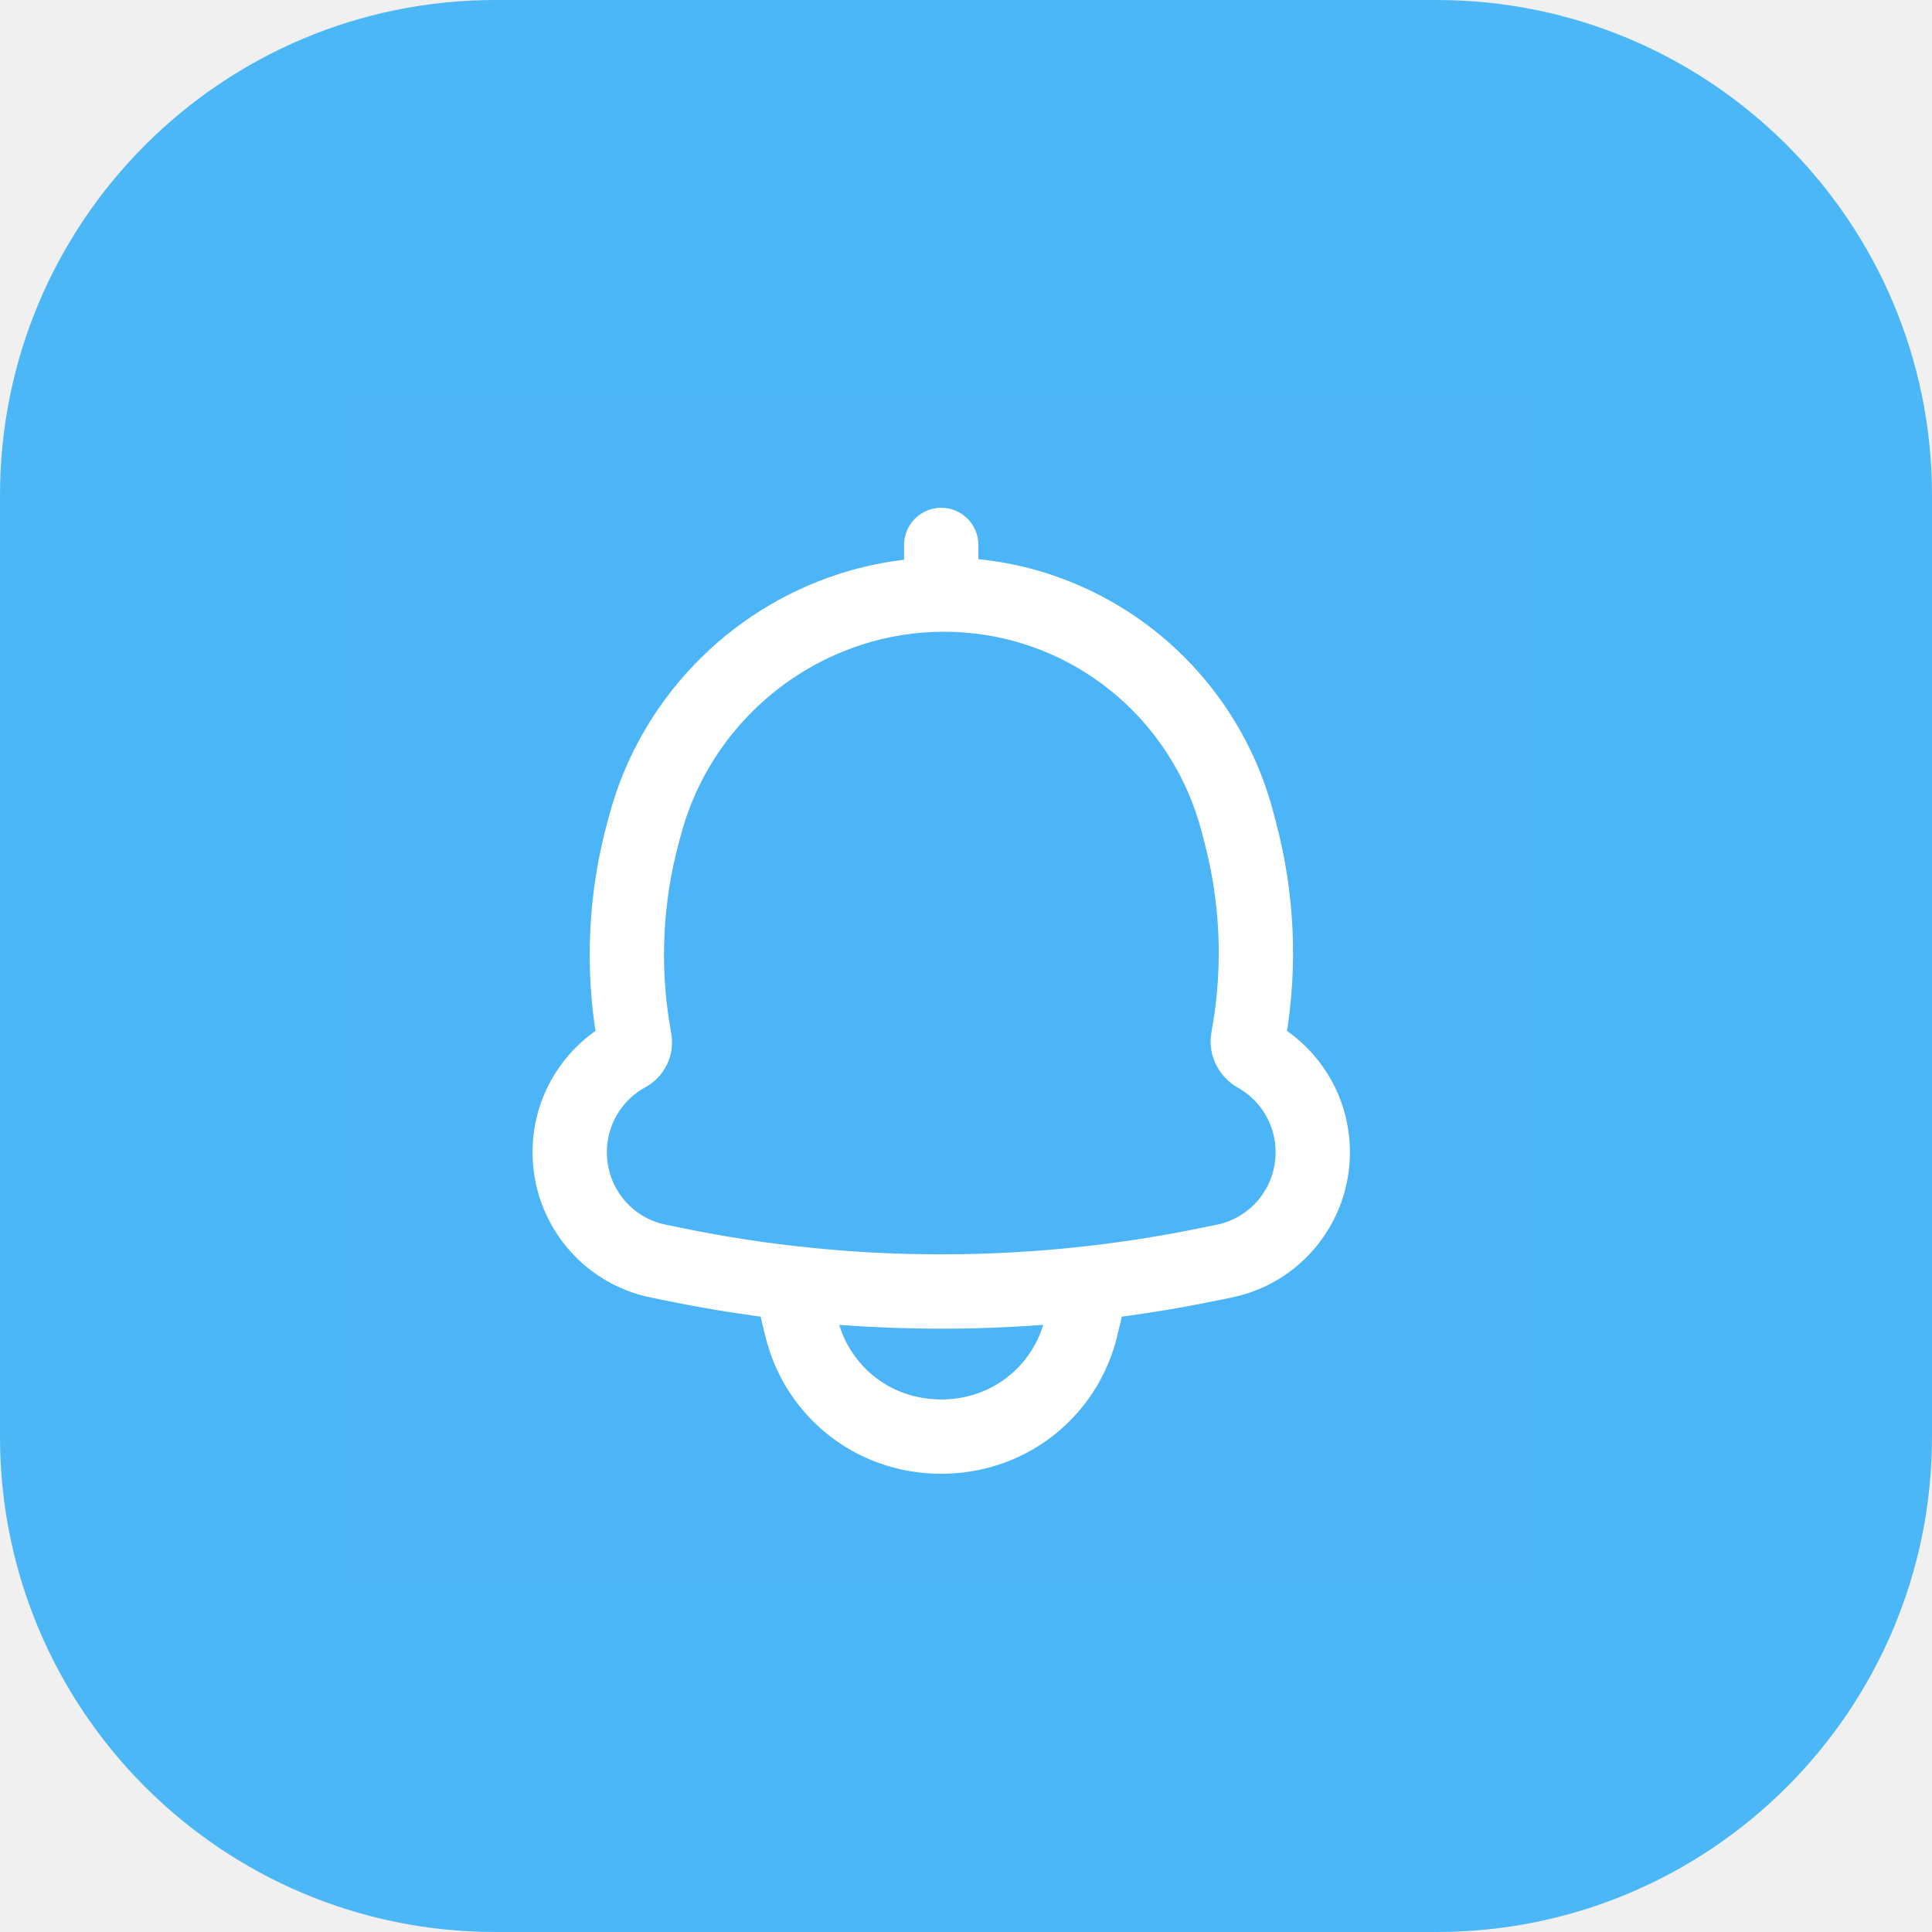
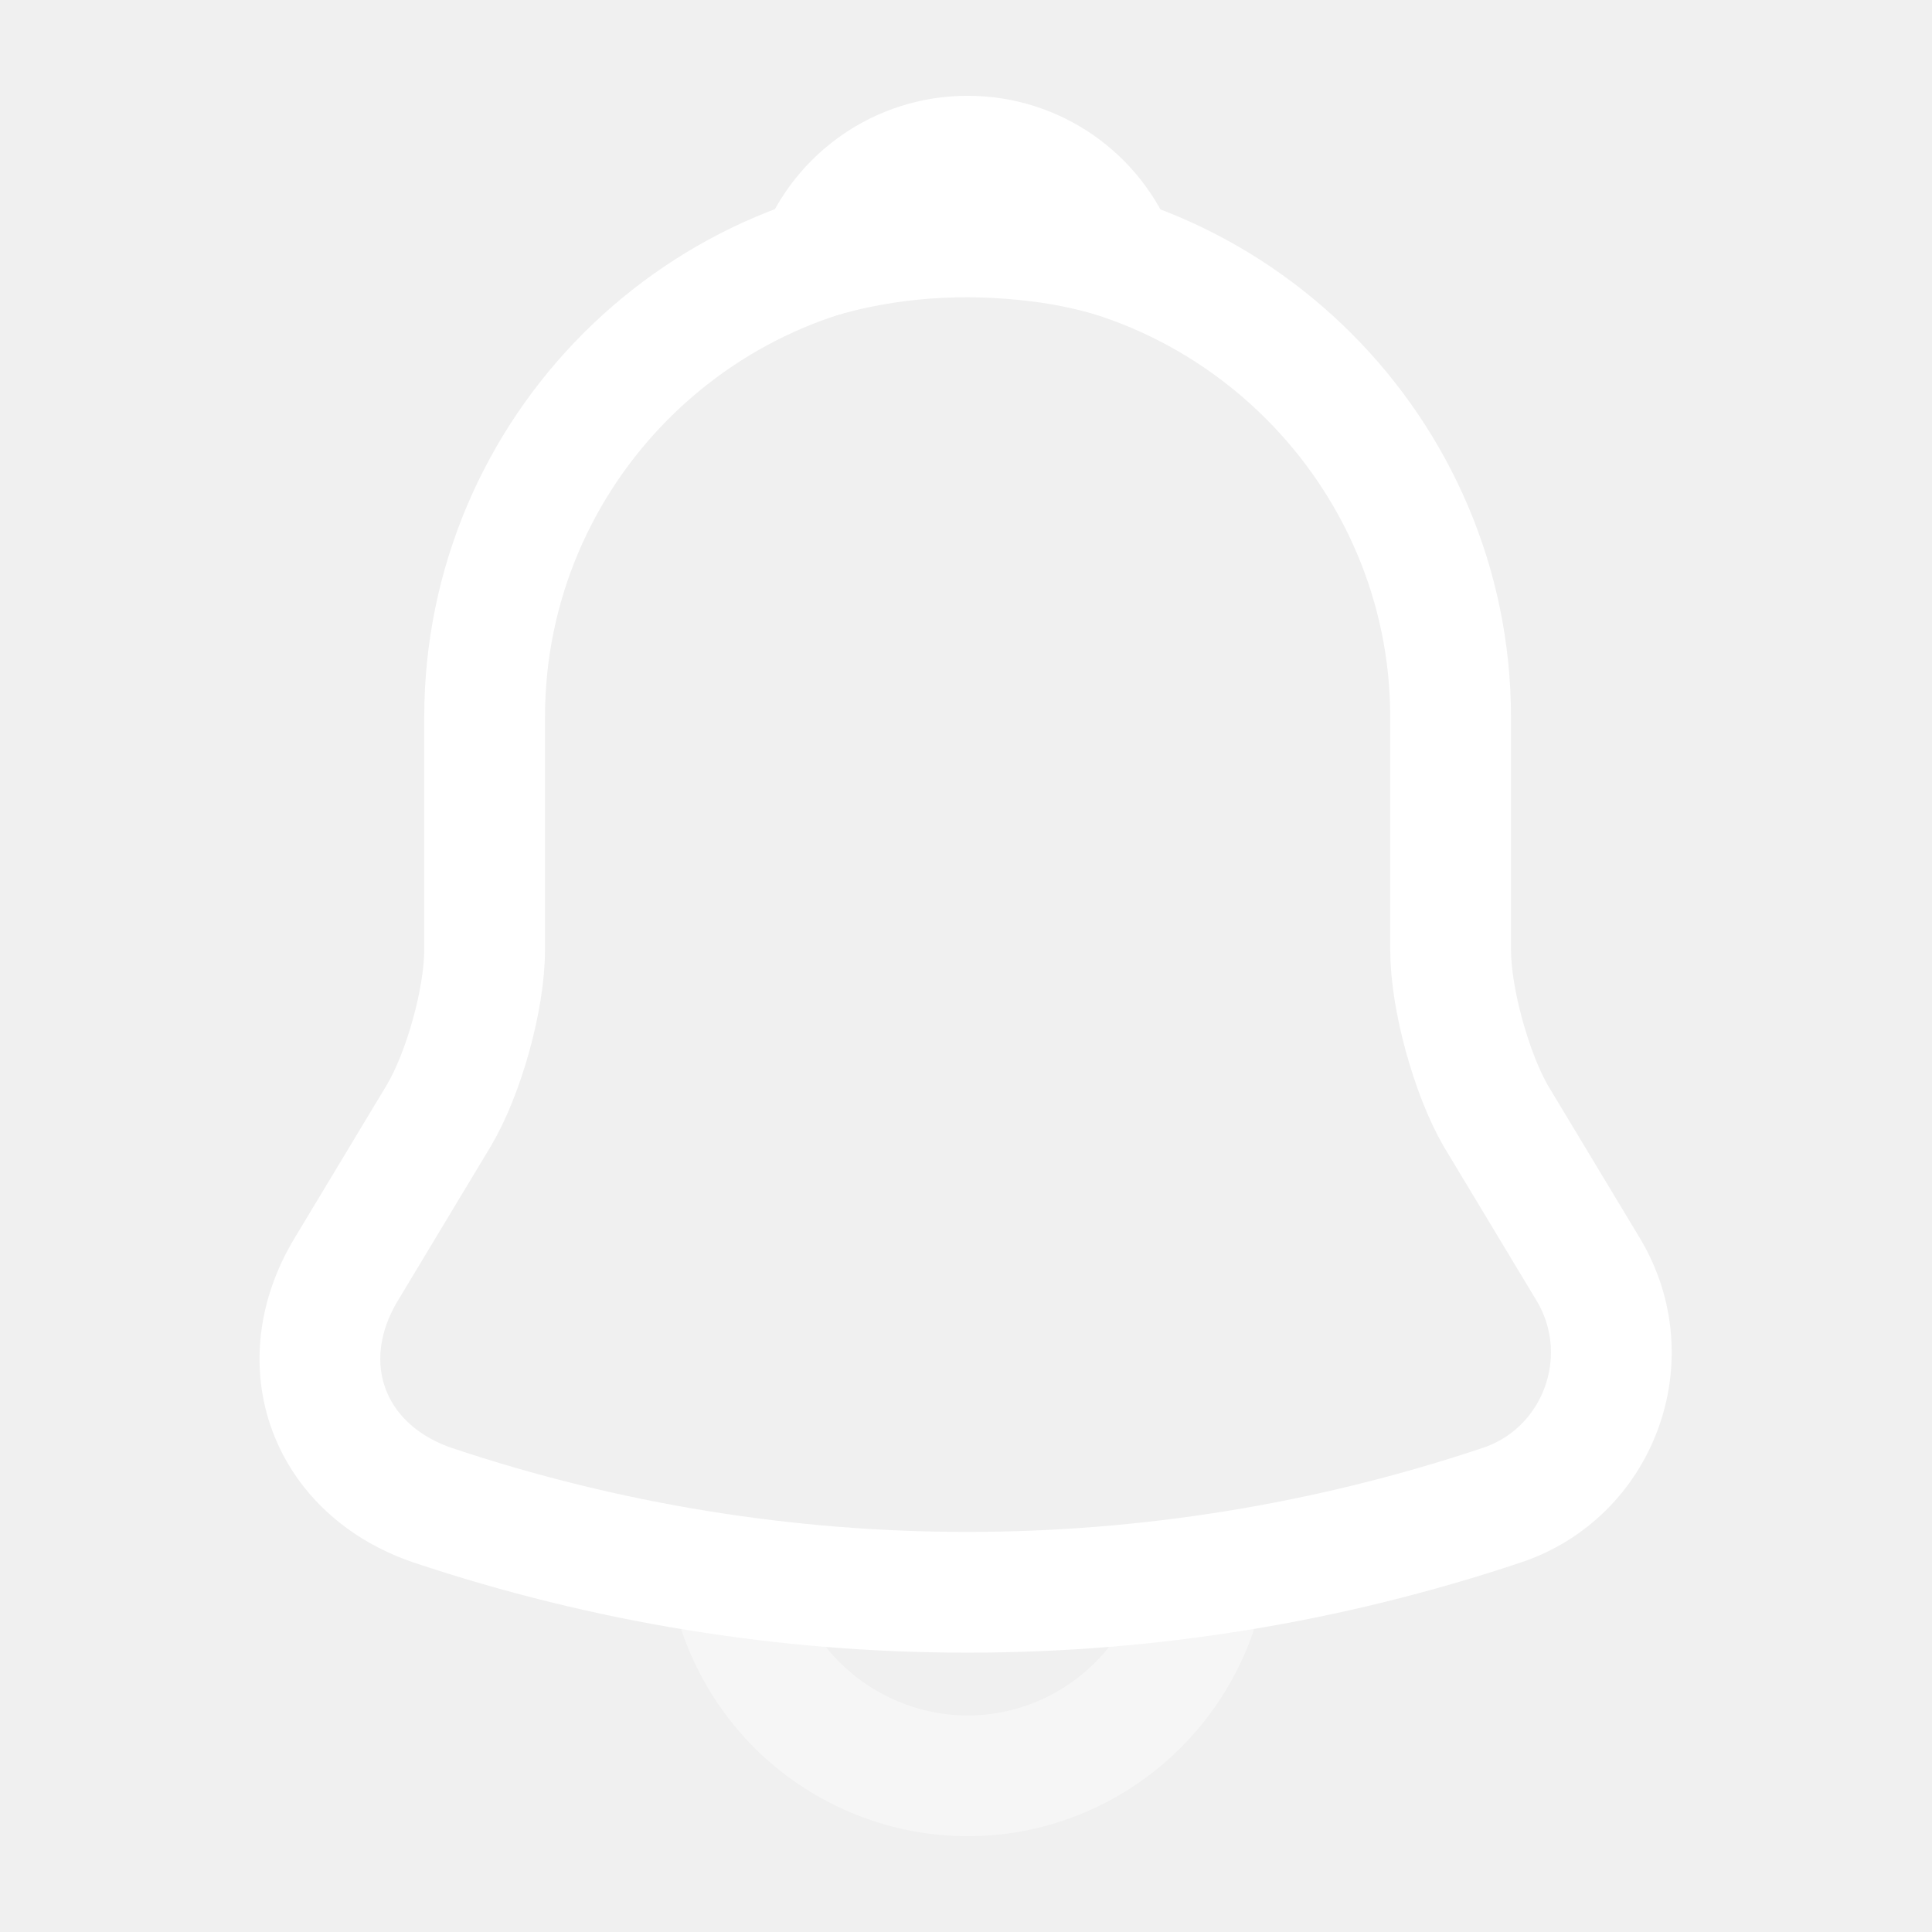
- <svg xmlns="http://www.w3.org/2000/svg" width="39" height="39" viewBox="0 0 39 39" fill="none">
-   <rect width="39" height="39" rx="10" fill="#4CB7F7" />
-   <rect width="24" height="24" transform="translate(7 8)" fill="#4CB5F7" />
-   <path d="M13.028 16.633L13.752 16.829L13.752 16.829L13.028 16.633ZM17.158 12.302L16.927 11.589L17.158 12.302ZM12.983 16.798L12.259 16.602L12.259 16.602L12.983 16.798ZM12.79 20.867L13.529 20.741V20.741L12.79 20.867ZM12.812 20.999L12.073 21.125L12.073 21.125L12.812 20.999ZM13.288 25.457L13.437 24.722L13.288 25.457ZM13.655 25.532L13.805 24.797H13.805L13.655 25.532ZM24.345 25.532L24.195 24.797H24.195L24.345 25.532ZM24.712 25.457L24.862 26.192L24.712 25.457ZM25.192 20.974L25.931 21.1V21.1L25.192 20.974ZM25.216 20.834L24.477 20.708V20.708L25.216 20.834ZM25.042 16.826L24.316 17.017V17.017L25.042 16.826ZM24.979 16.588L25.705 16.398V16.398L24.979 16.588ZM20.967 12.308L21.202 11.596V11.596L20.967 12.308ZM25.353 21.301L24.987 21.955L25.353 21.301ZM12.668 21.289L12.309 20.631L12.668 21.289ZM19.75 11C19.75 10.586 19.414 10.25 19 10.25C18.586 10.25 18.25 10.586 18.25 11H19H19.75ZM18.25 12.005C18.25 12.419 18.586 12.755 19 12.755C19.414 12.755 19.75 12.419 19.75 12.005H19H18.25ZM16.009 25.903L16.093 25.158L15.196 25.057L15.261 25.958L16.009 25.903ZM21.991 25.903L22.739 25.958L22.804 25.057L21.907 25.158L21.991 25.903ZM21.9 26.477L22.628 26.656L21.9 26.477ZM21.818 26.811L21.09 26.631L21.818 26.811ZM19.704 28.917L19.878 29.646H19.878L19.704 28.917ZM18.296 28.917L18.122 29.646H18.122L18.296 28.917ZM16.182 26.811L15.454 26.99L16.182 26.811ZM16.1 26.477L16.828 26.298H16.828L16.1 26.477ZM13.028 16.633L13.752 16.829C14.239 15.029 15.62 13.589 17.39 13.016L17.158 12.302L16.927 11.589C14.68 12.317 12.925 14.144 12.304 16.436L13.028 16.633ZM12.983 16.798L13.707 16.994L13.752 16.829L13.028 16.633L12.304 16.436L12.259 16.602L12.983 16.798ZM12.79 20.867L13.529 20.741C13.315 19.494 13.376 18.215 13.707 16.994L12.983 16.798L12.259 16.602C11.871 18.033 11.8 19.532 12.05 20.994L12.79 20.867ZM12.812 20.999L13.551 20.872L13.529 20.741L12.79 20.867L12.05 20.994L12.073 21.125L12.812 20.999ZM11.5 23.26H12.25C12.25 22.693 12.564 22.2 13.027 21.948L12.668 21.289L12.309 20.631C11.381 21.137 10.75 22.125 10.75 23.26H11.5ZM13.288 25.457L13.437 24.722C12.749 24.582 12.25 23.973 12.25 23.26H11.5H10.75C10.75 24.681 11.746 25.909 13.138 26.192L13.288 25.457ZM13.655 25.532L13.805 24.797L13.437 24.722L13.288 25.457L13.138 26.192L13.505 26.267L13.655 25.532ZM24.345 25.532L24.195 24.797C20.767 25.496 17.233 25.496 13.805 24.797L13.655 25.532L13.505 26.267C17.132 27.006 20.868 27.006 24.494 26.267L24.345 25.532ZM24.712 25.457L24.563 24.722L24.195 24.797L24.345 25.532L24.494 26.267L24.862 26.192L24.712 25.457ZM26.5 23.26H25.75C25.75 23.973 25.251 24.582 24.563 24.722L24.712 25.457L24.862 26.192C26.254 25.909 27.25 24.681 27.25 23.26H26.5ZM25.353 21.301L24.987 21.955C25.442 22.21 25.75 22.699 25.75 23.26H26.5H27.25C27.25 22.137 26.632 21.157 25.719 20.646L25.353 21.301ZM25.216 20.834L24.477 20.708L24.453 20.847L25.192 20.974L25.931 21.1L25.955 20.961L25.216 20.834ZM25.042 16.826L24.316 17.017C24.632 18.221 24.687 19.48 24.477 20.708L25.216 20.834L25.955 20.961C26.202 19.522 26.137 18.047 25.767 16.636L25.042 16.826ZM24.979 16.588L24.254 16.779L24.316 17.017L25.042 16.826L25.767 16.636L25.705 16.398L24.979 16.588ZM20.967 12.308L20.732 13.021C22.462 13.592 23.789 15.006 24.254 16.779L24.979 16.588L25.705 16.398C25.111 14.136 23.417 12.328 21.202 11.596L20.967 12.308ZM17.158 12.302L17.39 13.016C18.474 12.664 19.653 12.664 20.732 13.021L20.967 12.308L21.202 11.596C19.817 11.139 18.311 11.14 16.927 11.589L17.158 12.302ZM25.353 21.301L25.719 20.646C25.863 20.727 25.966 20.899 25.931 21.1L25.192 20.974L24.453 20.847C24.373 21.311 24.612 21.745 24.987 21.955L25.353 21.301ZM12.812 20.999L12.073 21.125C12.036 20.909 12.147 20.719 12.309 20.631L12.668 21.289L13.027 21.948C13.397 21.746 13.628 21.323 13.551 20.872L12.812 20.999ZM19 11H18.25V12.005H19H19.75V11H19ZM16.009 25.903L15.925 26.649C17.969 26.878 20.031 26.878 22.075 26.649L21.991 25.903L21.907 25.158C19.975 25.375 18.025 25.375 16.093 25.158L16.009 25.903ZM21.9 26.477L22.628 26.656C22.685 26.427 22.722 26.193 22.739 25.958L21.991 25.903L21.243 25.849C21.232 26 21.208 26.151 21.172 26.298L21.9 26.477ZM21.818 26.811L22.547 26.99L22.628 26.656L21.9 26.477L21.172 26.298L21.09 26.631L21.818 26.811ZM19.704 28.917L19.878 29.646C21.195 29.331 22.223 28.305 22.547 26.99L21.818 26.811L21.09 26.631C20.9 27.405 20.297 28.004 19.529 28.188L19.704 28.917ZM18.296 28.917L18.122 29.646C18.699 29.785 19.301 29.785 19.878 29.646L19.704 28.917L19.529 28.188C19.181 28.271 18.819 28.271 18.471 28.188L18.296 28.917ZM16.182 26.811L15.454 26.99C15.777 28.305 16.805 29.331 18.122 29.646L18.296 28.917L18.471 28.188C17.703 28.004 17.1 27.405 16.91 26.631L16.182 26.811ZM16.1 26.477L15.371 26.656L15.454 26.99L16.182 26.811L16.91 26.631L16.828 26.298L16.1 26.477ZM16.009 25.903L15.261 25.958C15.278 26.193 15.315 26.427 15.371 26.656L16.1 26.477L16.828 26.298C16.792 26.151 16.768 26 16.757 25.849L16.009 25.903Z" fill="white" />
+ <svg xmlns="http://www.w3.org/2000/svg" width="24" height="24" viewBox="0 0 24 24" fill="none">
+   <path d="M12.02 2.91C8.71 2.91 6.02 5.6 6.02 8.91V11.8C6.02 12.41 5.76 13.34 5.45 13.86L4.3 15.77C3.59 16.95 4.08 18.26 5.38 18.7C9.69 20.14 14.34 20.14 18.65 18.7C19.86 18.3 20.39 16.87 19.73 15.77L18.58 13.86C18.28 13.34 18.02 12.41 18.02 11.8V8.91C18.02 5.61 15.32 2.91 12.02 2.91Z" stroke="white" stroke-width="1.5" stroke-miterlimit="10" stroke-linecap="round" />
+   <path d="M13.87 3.2C13.56 3.11 13.24 3.04 12.91 3C11.95 2.88 11.03 2.95 10.17 3.2C10.46 2.46 11.18 1.94 12.02 1.94C12.86 1.94 13.58 2.46 13.87 3.2Z" stroke="white" stroke-width="1.5" stroke-miterlimit="10" stroke-linecap="round" stroke-linejoin="round" />
+   <path opacity="0.4" d="M15.02 19.06C15.02 20.71 13.669 22.06 12.02 22.06C11.2 22.06 10.44 21.72 9.9 21.18C9.36 20.64 9.02 19.88 9.02 19.06" stroke="white" stroke-width="1.5" stroke-miterlimit="10" />
</svg>
